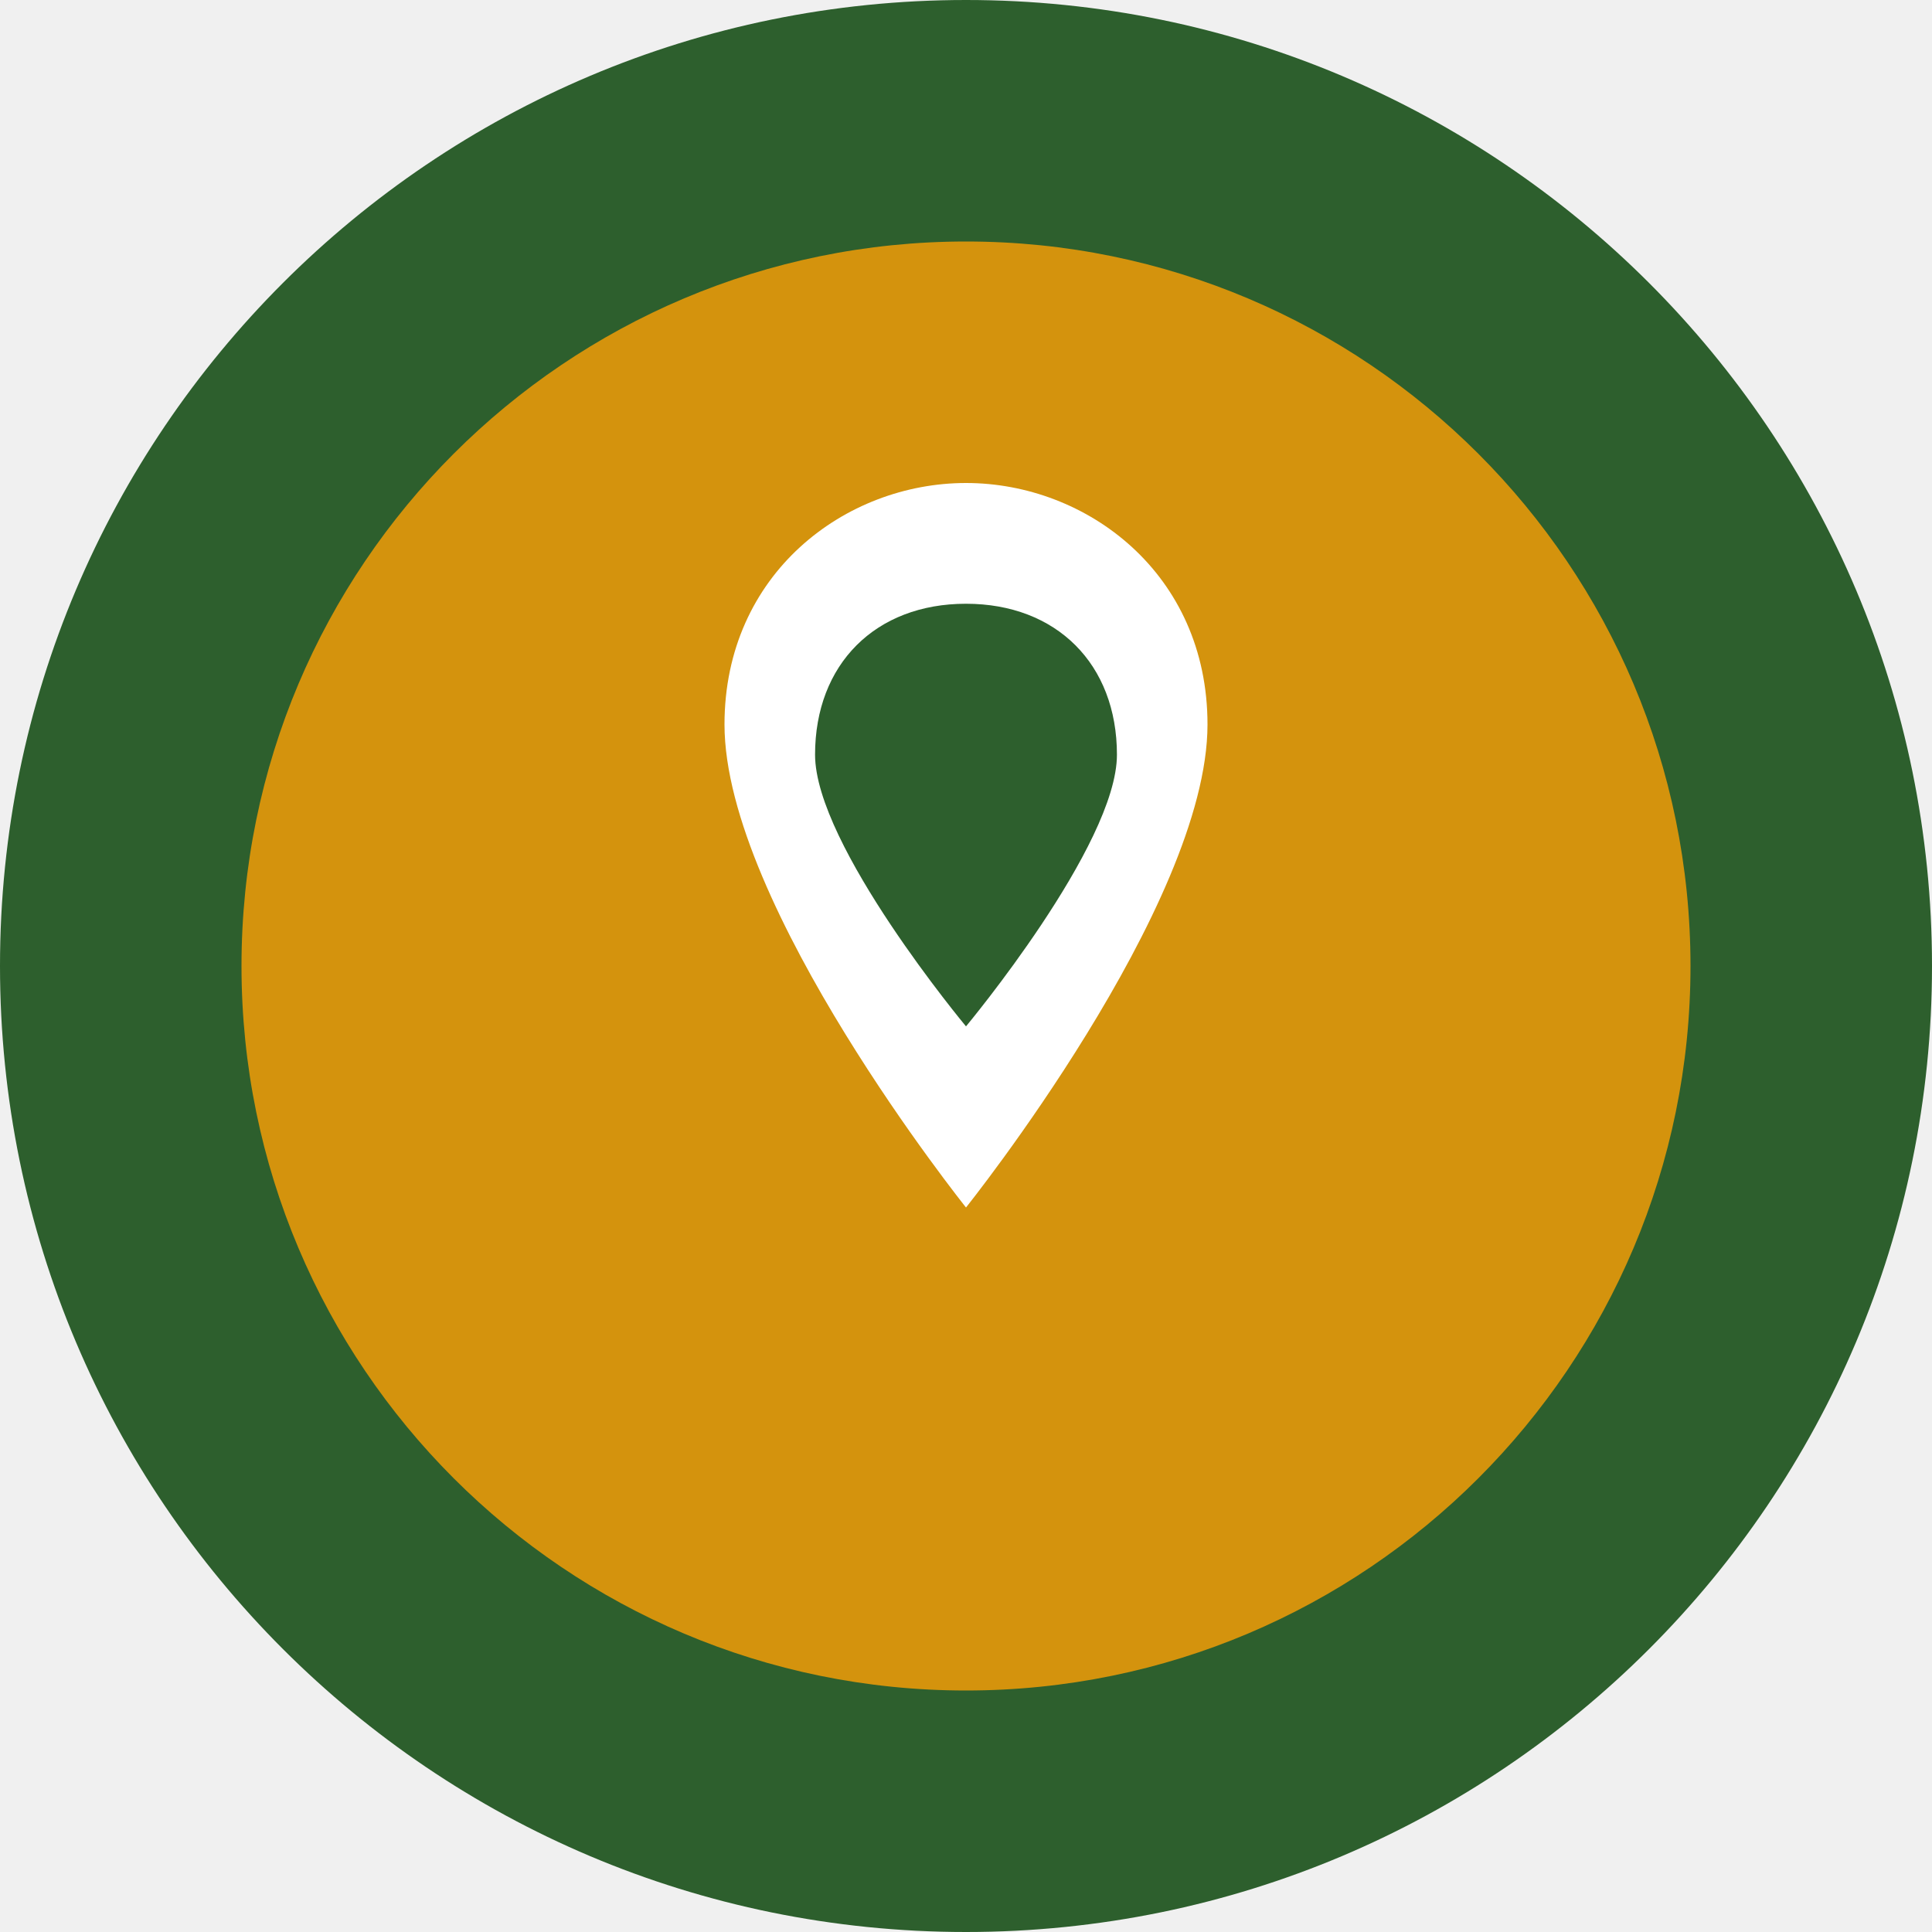
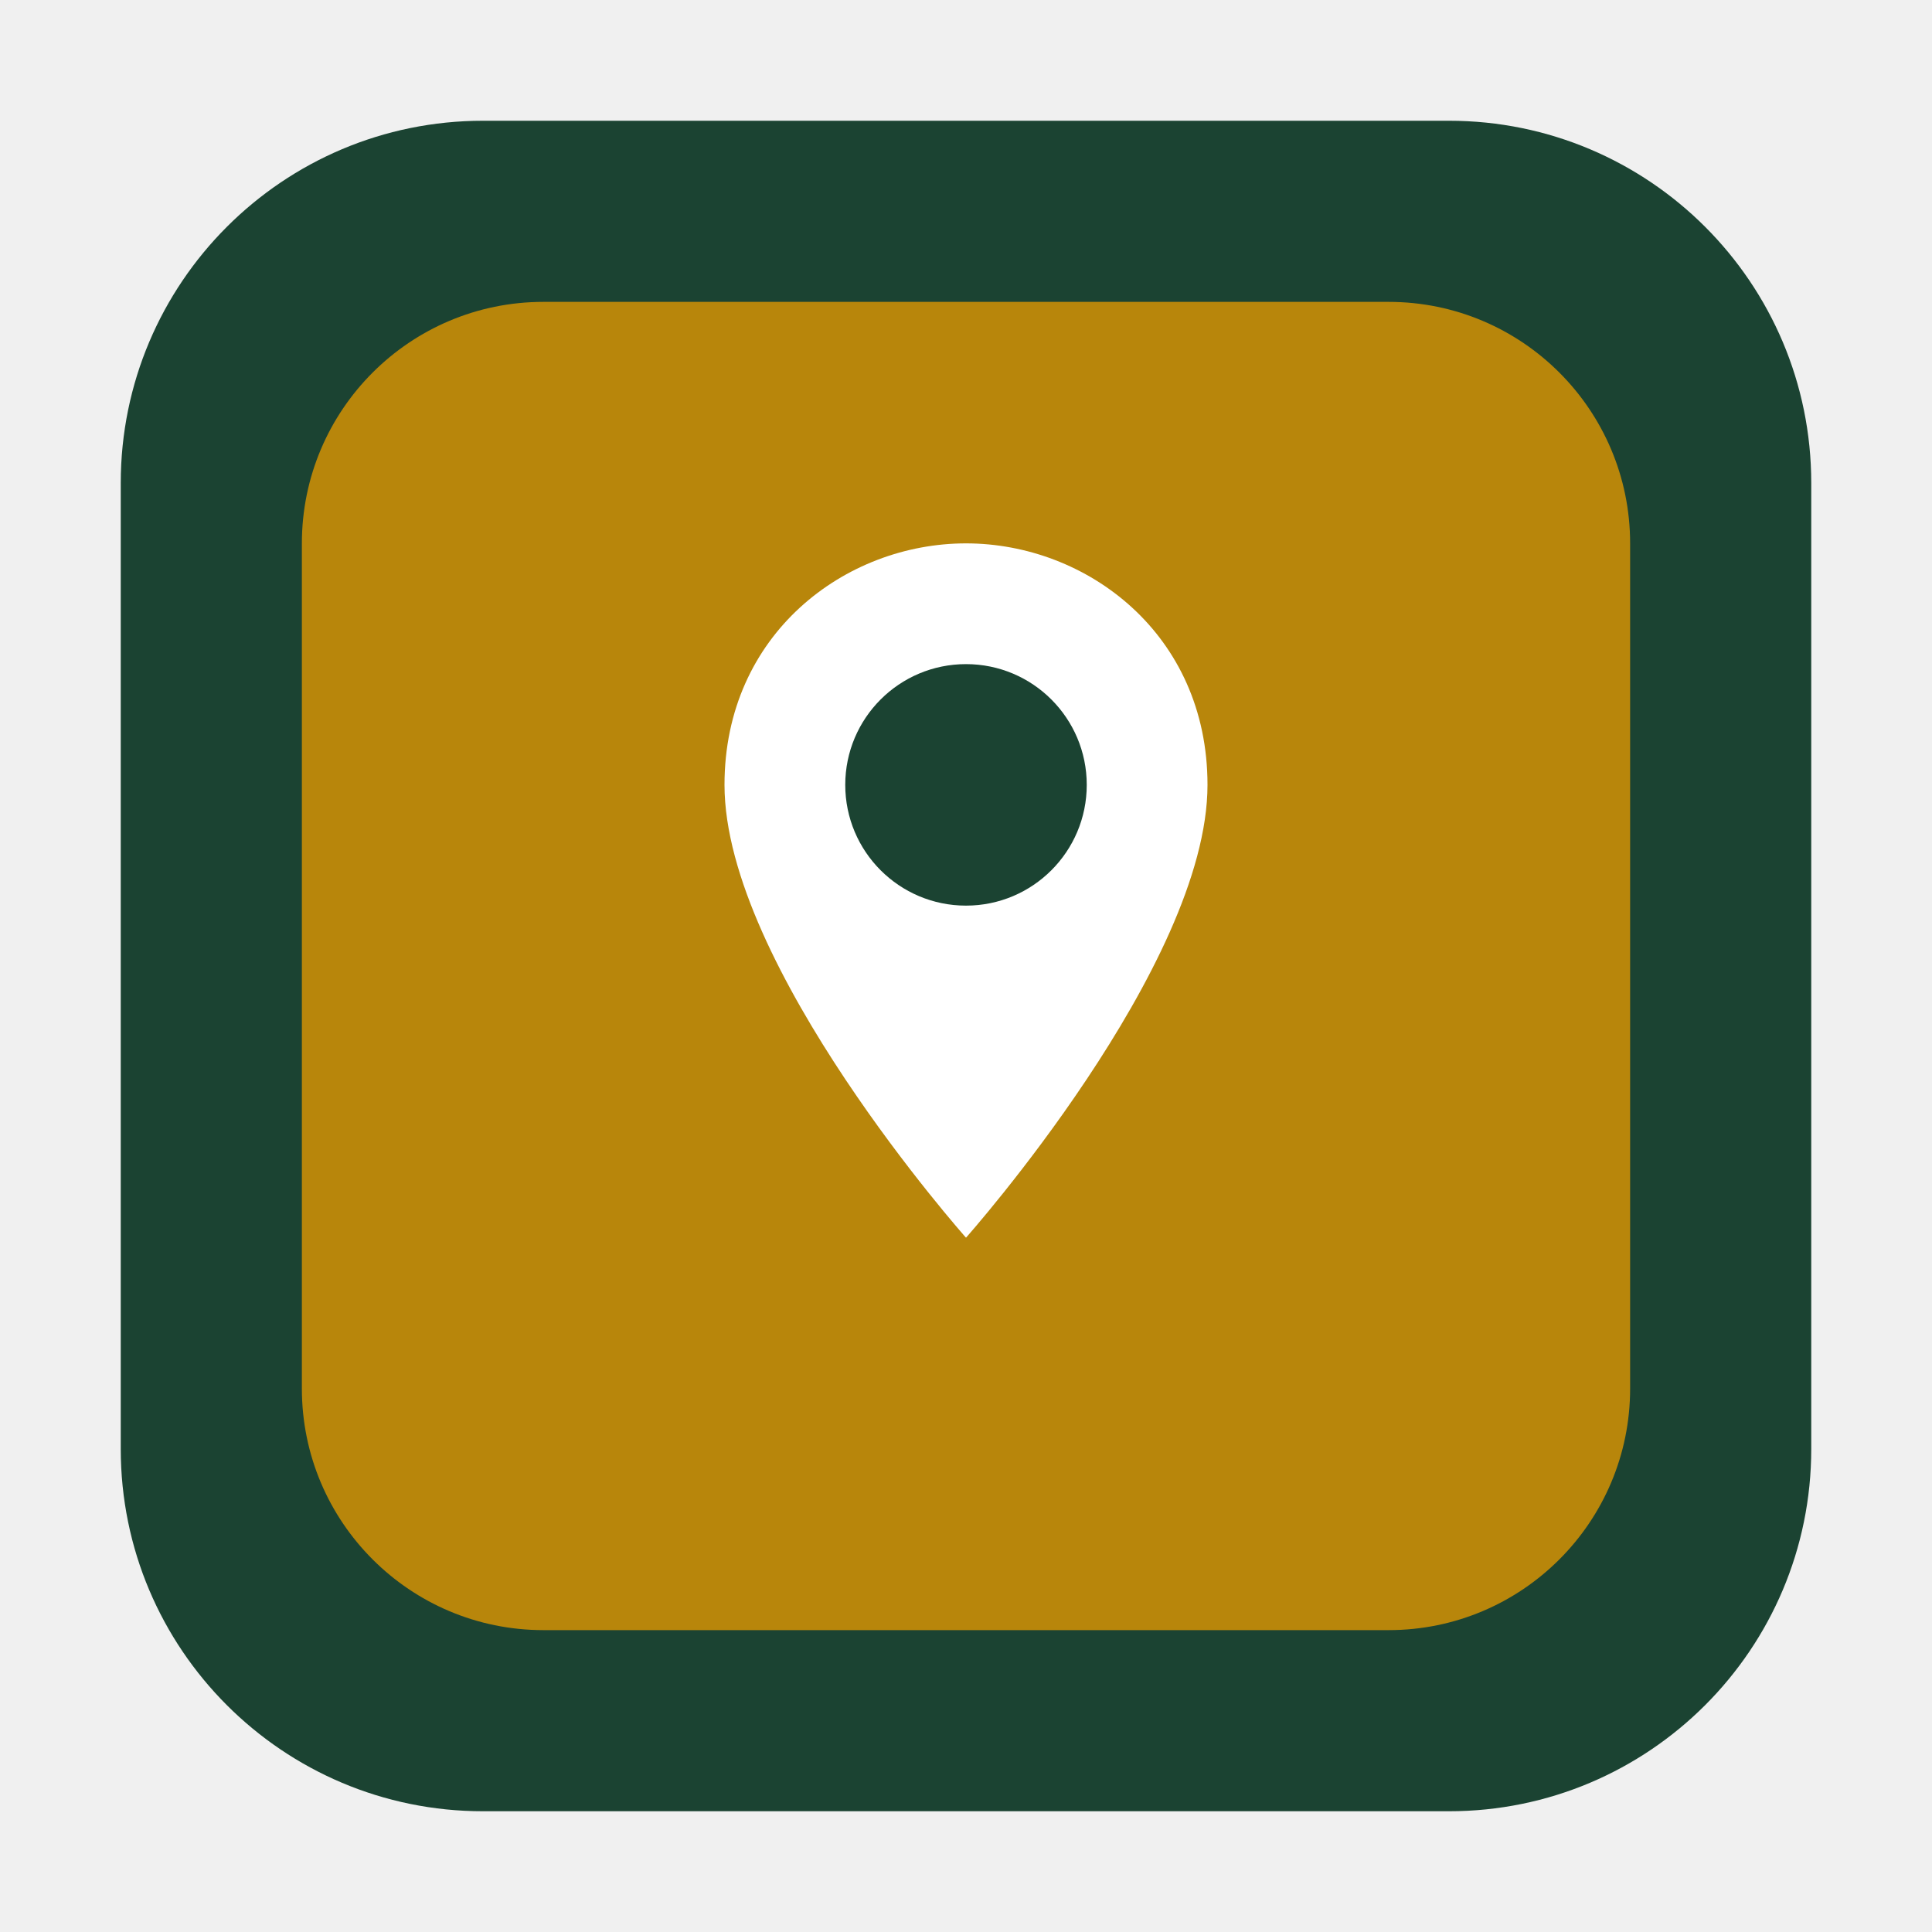
<svg xmlns="http://www.w3.org/2000/svg" viewBox="0 0 32 32" width="32" height="32">
-   <circle cx="16" cy="16" r="16" fill="#2D5F2D" />
-   <circle cx="16" cy="16" r="12" fill="#D4930D" />
-   <path d="M16 8c-2 0-4 1.5-4 4 0 3 4 8 4 8s4-5 4-8c0-2.5-2-4-4-4z" fill="white" />
-   <path d="M16 10c1.5 0 2.5 1 2.5 2.5S16 17 16 17s-2.5-3-2.5-4.5S14.5 10 16 10z" fill="#2D5F2D" />
+   <rect x="2" y="2" width="28" height="28" rx="6" fill="#1B4332" />
+   <rect x="5" y="5" width="22" height="22" rx="4" fill="#B8860B" />
+   <path d="M16 9c-2 0-4 1.5-4 4 0 3 4 7.5 4 7.5s4-4.5 4-7.5c0-2.5-2-4-4-4z" fill="white" />
+   <circle cx="16" cy="13" r="2" fill="#1B4332" />
</svg>
